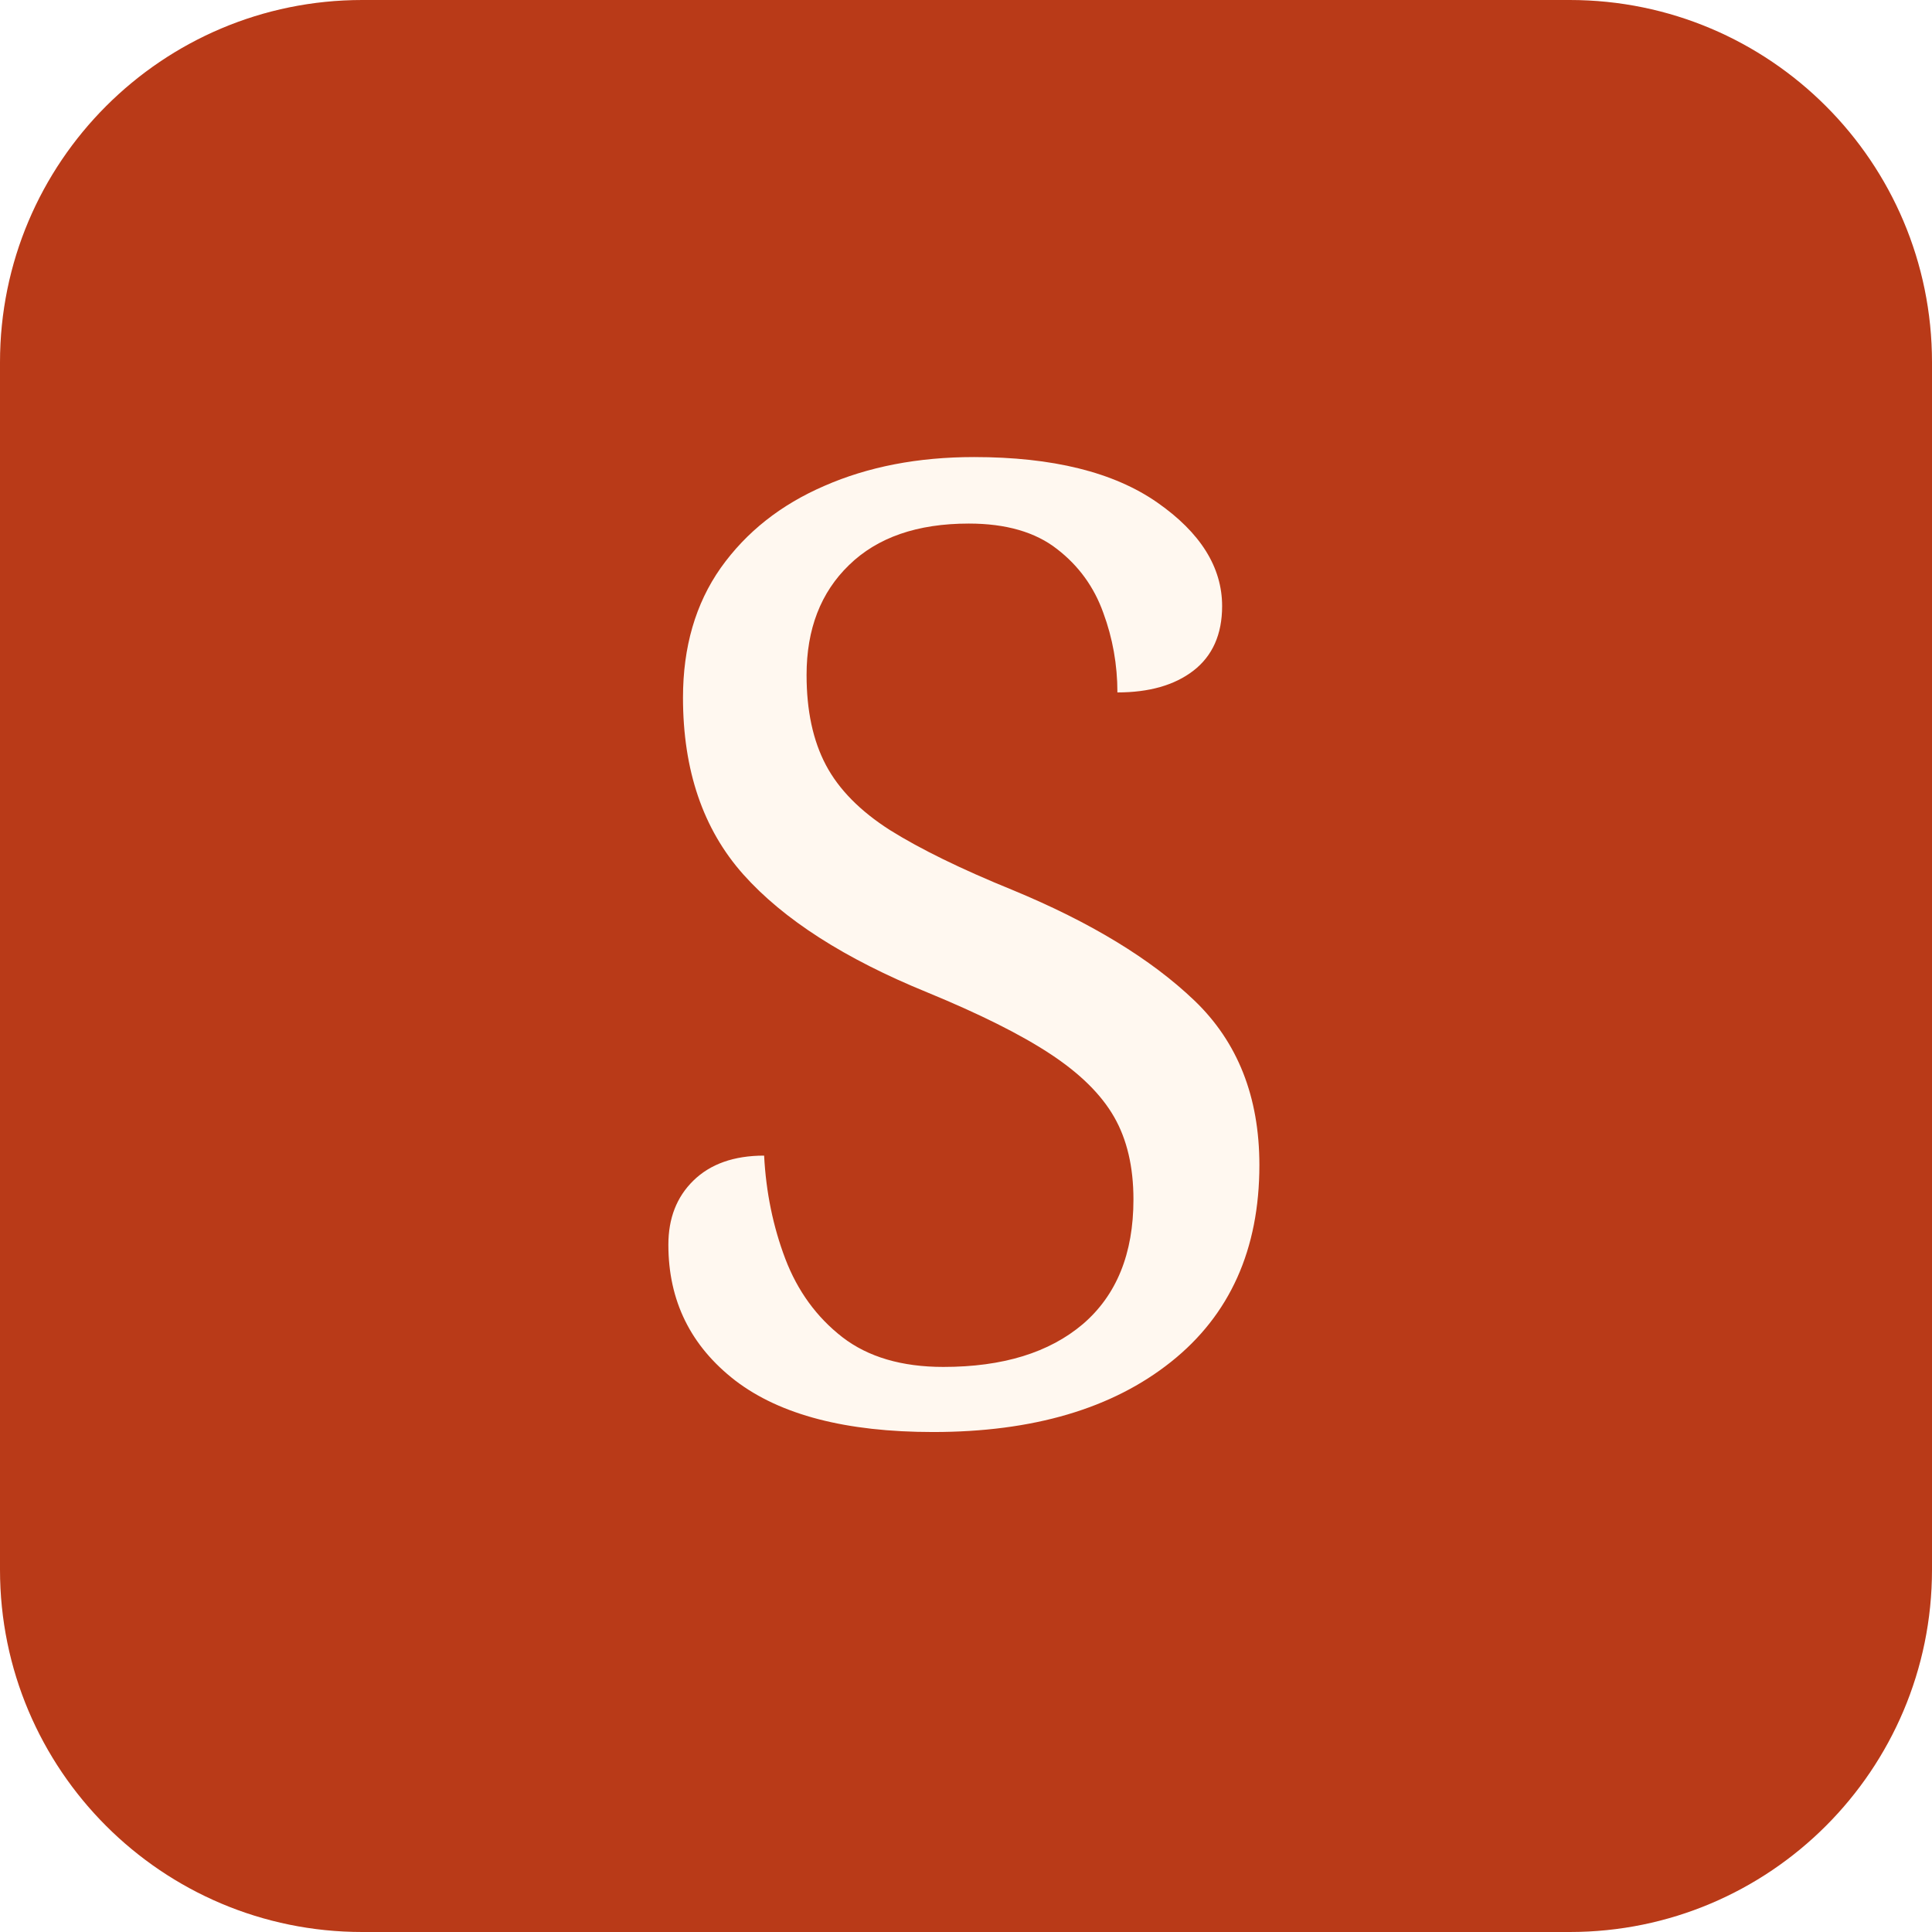
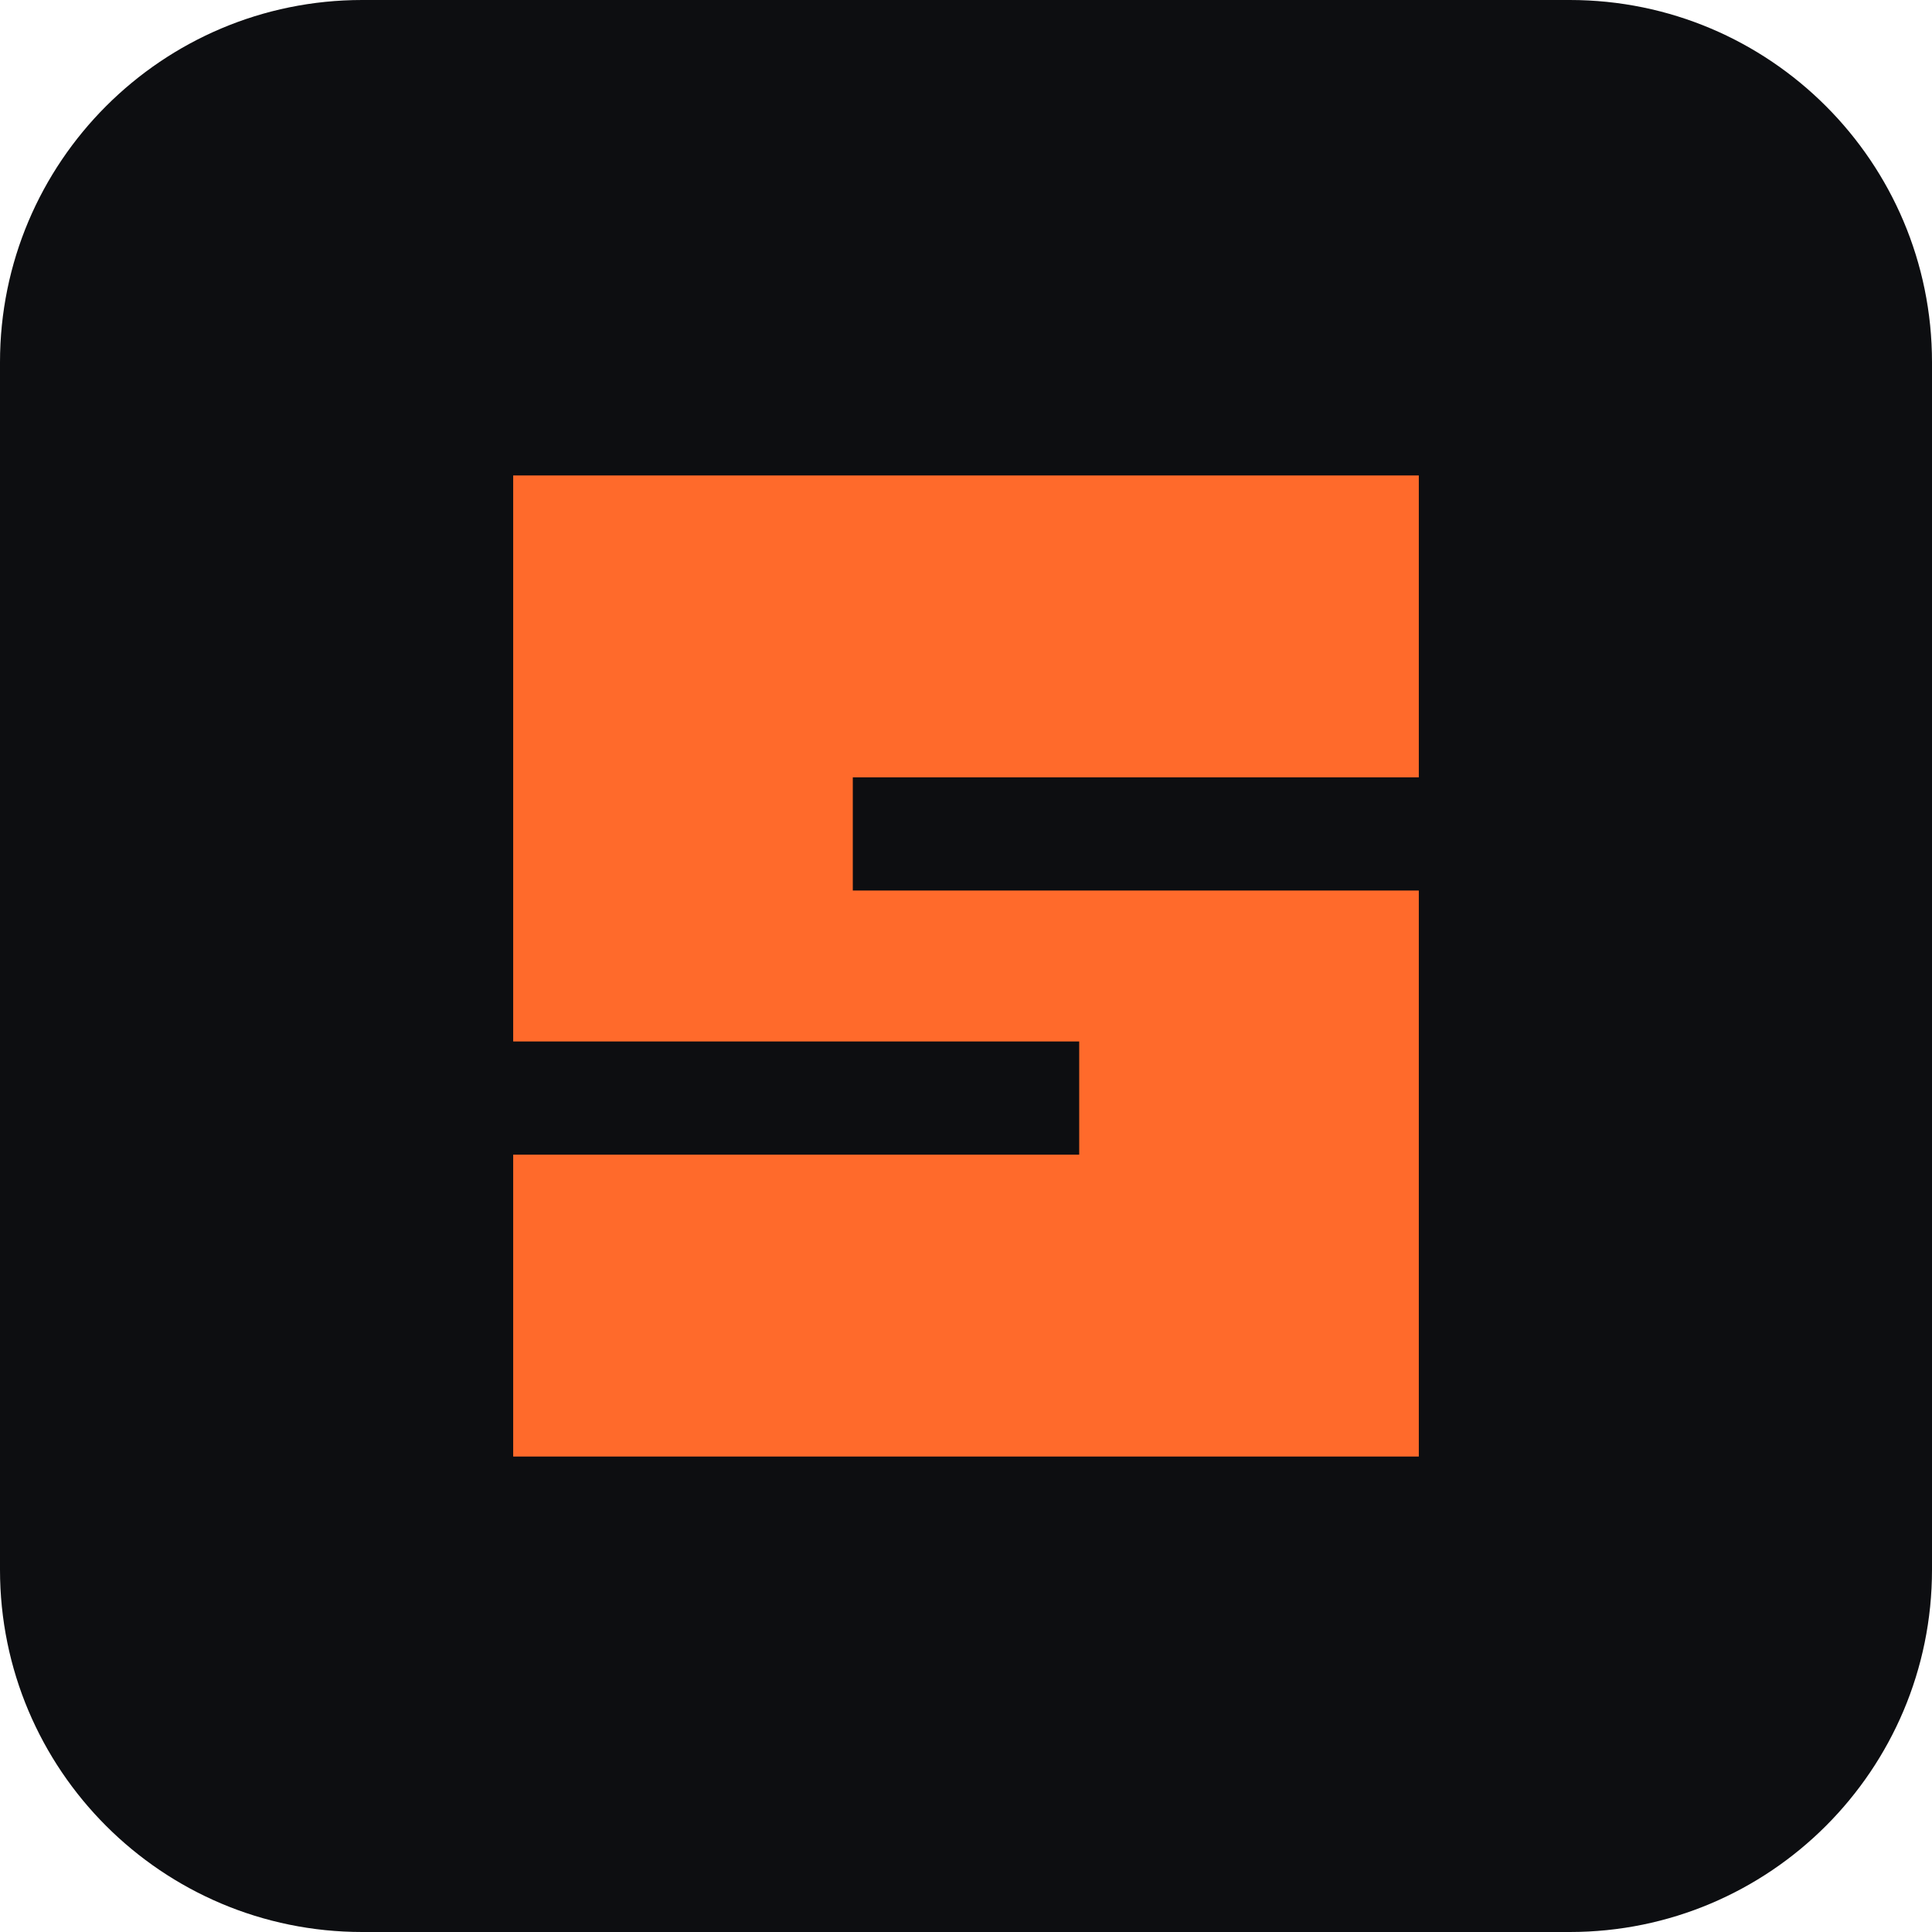
<svg xmlns="http://www.w3.org/2000/svg" viewBox="0 0 64 64">
-   <rect width="64" height="64" rx="12" fill="#b93a18" />
-   <text x="32" y="47" text-anchor="middle" font-family="Georgia, serif" font-size="44" fill="#fff8f0">S</text>
+   <rect width="64" height="64" rx="12" fill="#0d0e11" />
+   <path fill="#ff6a2b" transform="translate(12 12) scale(1.25)" d="M4 3h24v8H13v3h15v15H4v-8h15v-3H4z" />
</svg>
